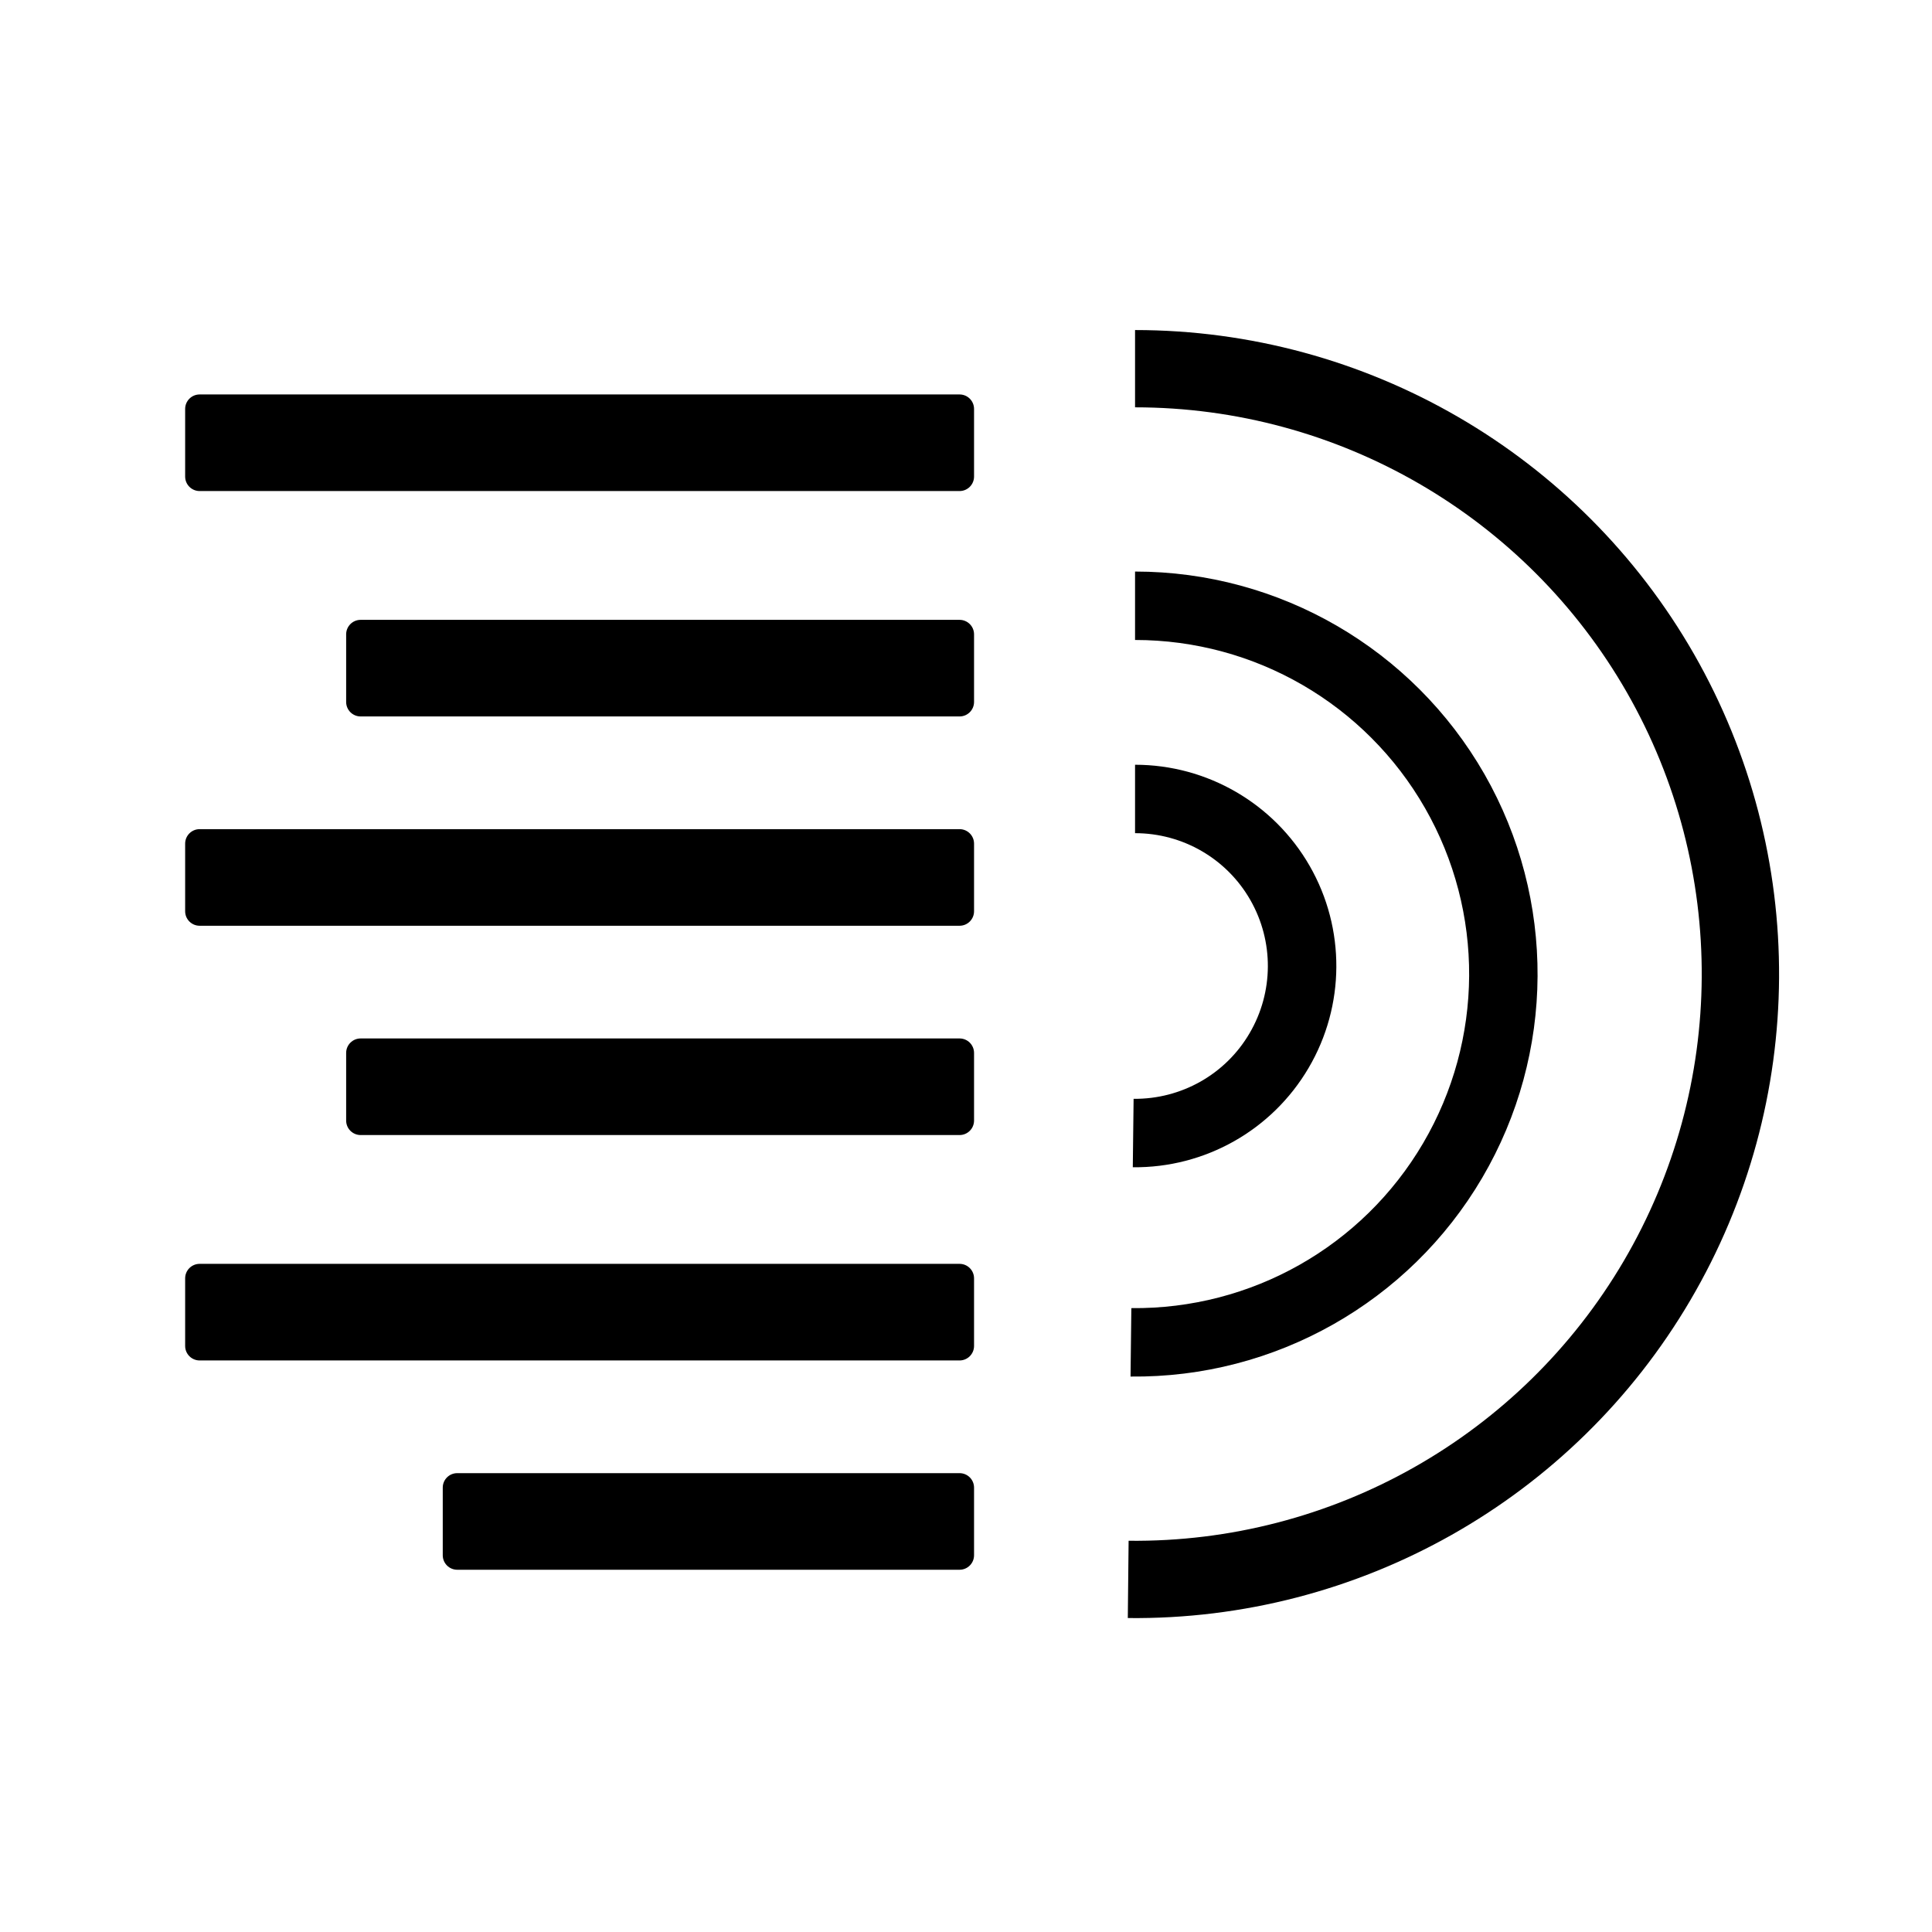
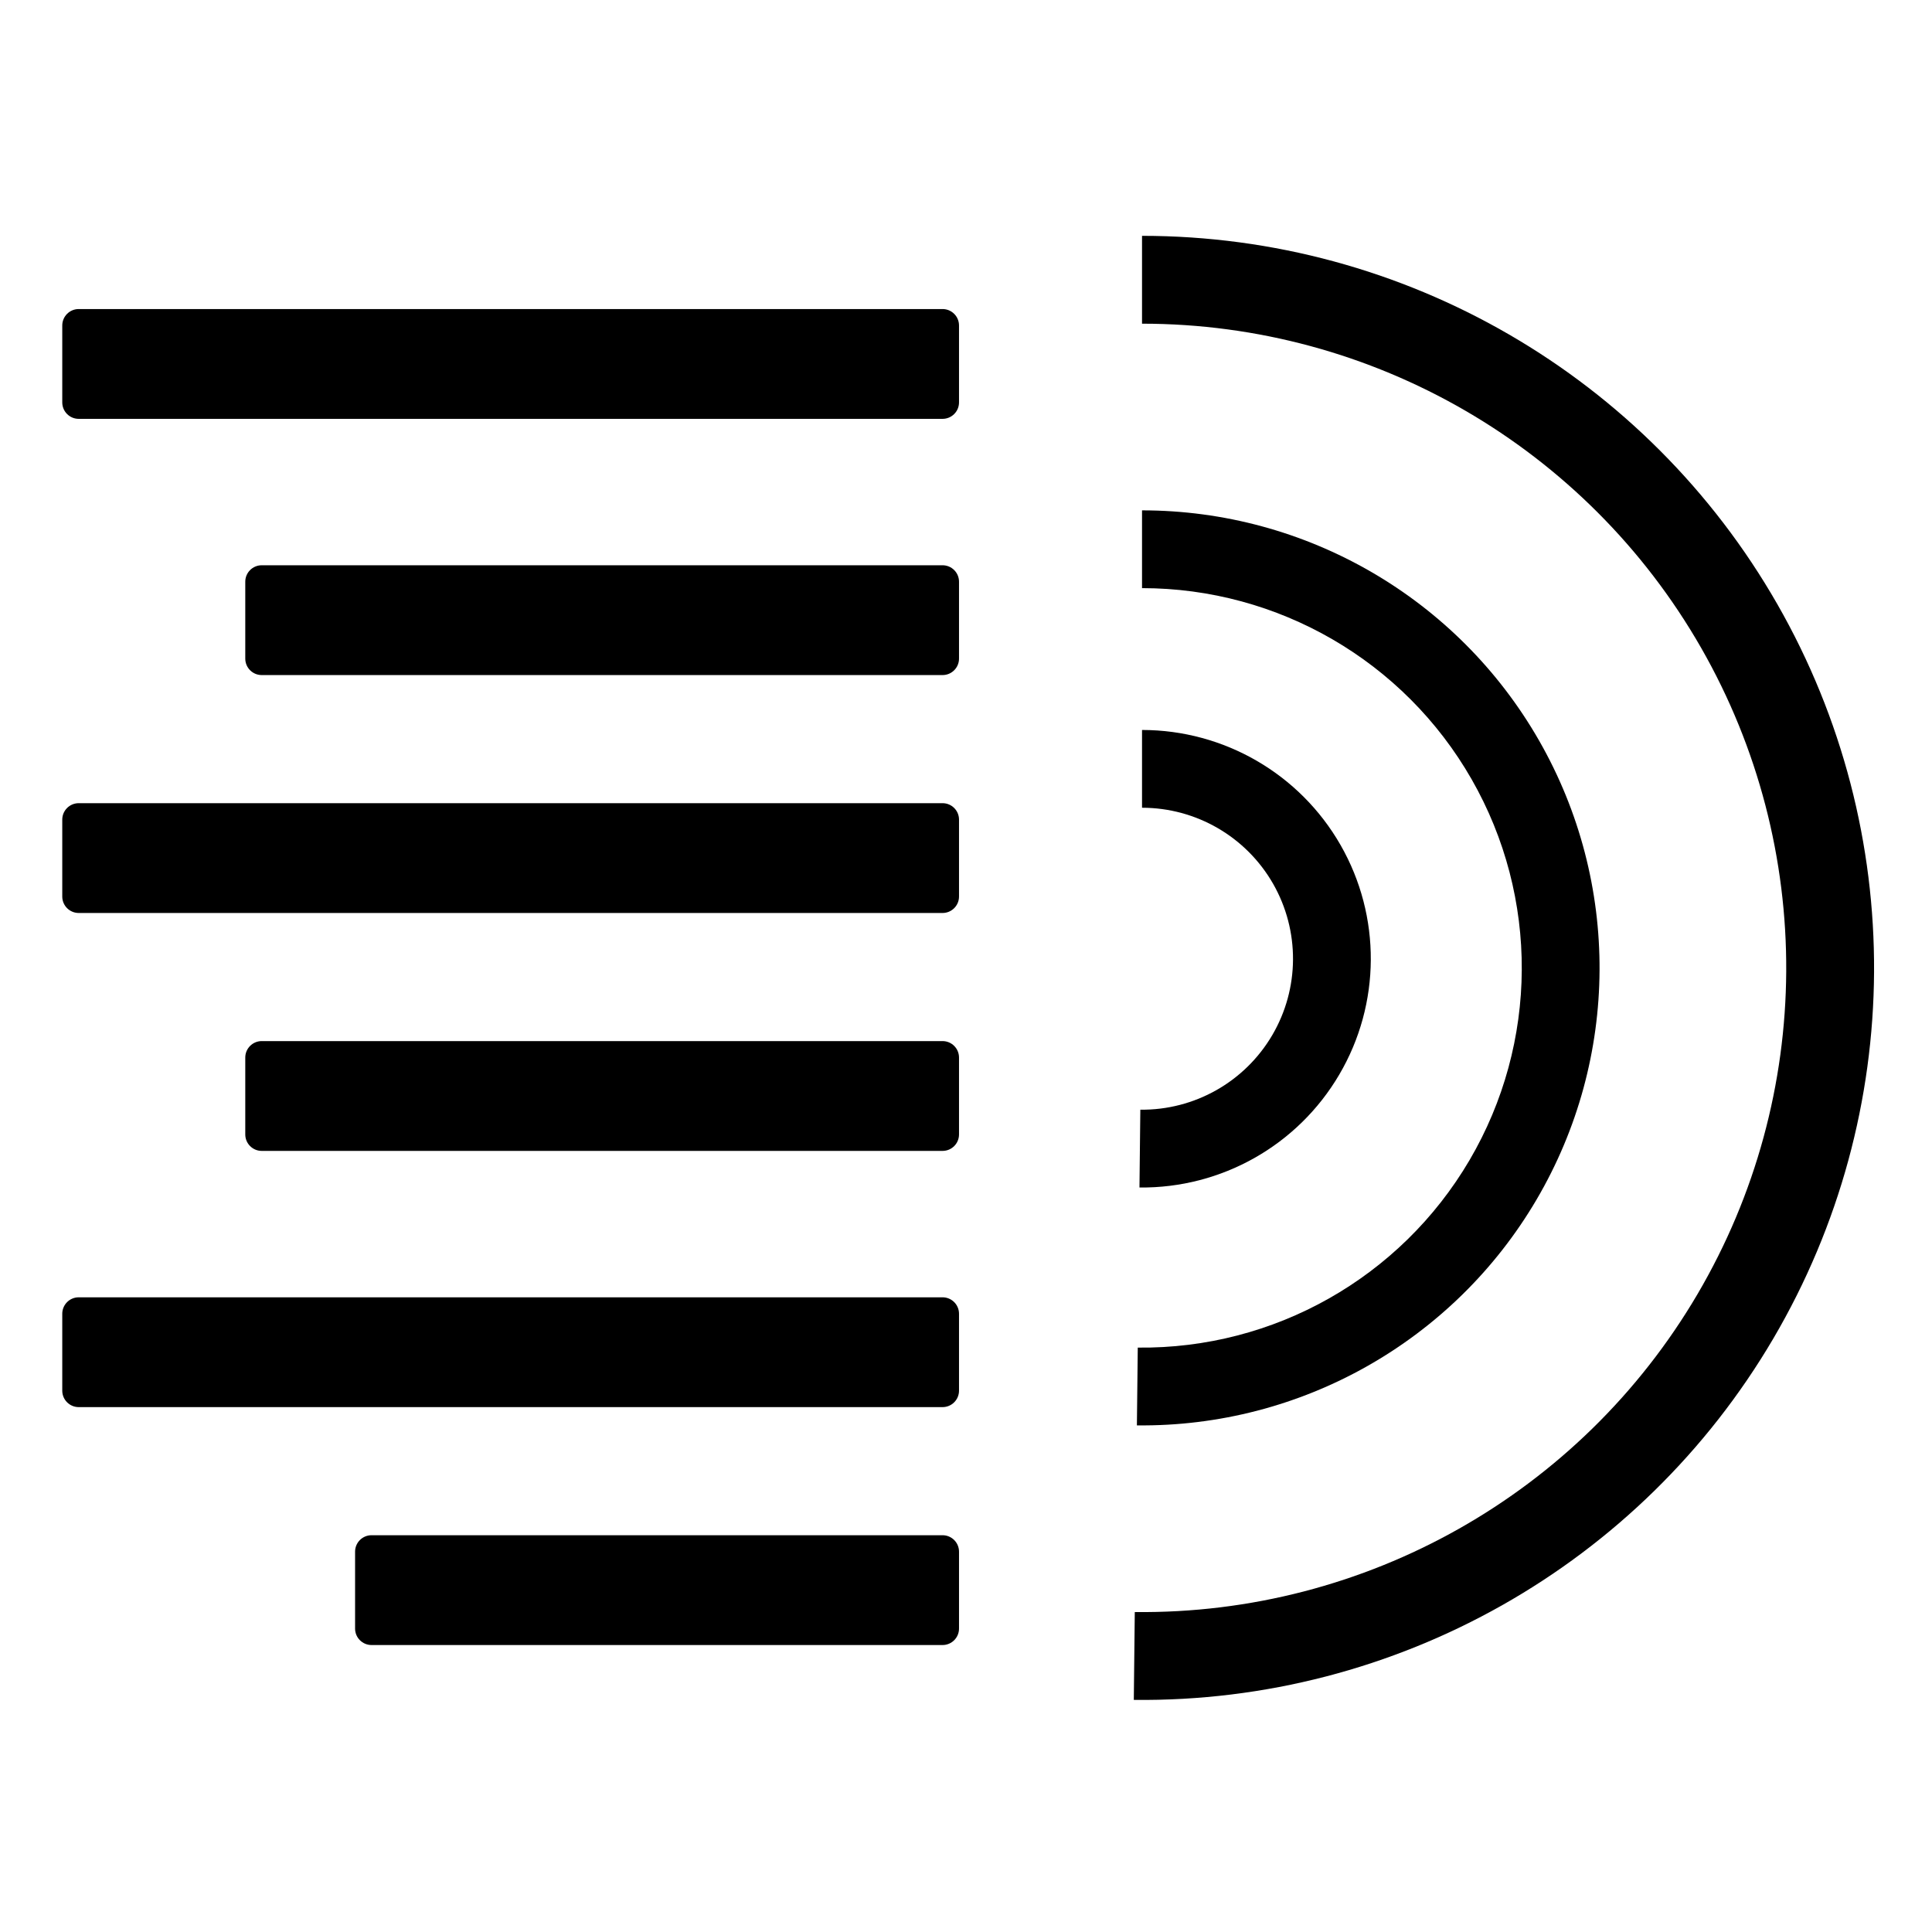
- <svg xmlns="http://www.w3.org/2000/svg" version="1.1" width="120px" height="120px" viewBox="-0.5 -0.5 120 120">
+ <svg xmlns="http://www.w3.org/2000/svg" version="1.1" width="512px" height="512px" viewBox="-0.5 -0.5 512 512">
  <defs />
  <g>
-     <rect x="11" y="24" width="49" height="6" rx="0.9" ry="0.9" fill="#000000" stroke="none" pointer-events="all" />
-     <rect x="21" y="38" width="39" height="6" rx="0.9" ry="0.9" fill="#000000" stroke="none" pointer-events="all" />
-     <rect x="11" y="51" width="49" height="6" rx="0.9" ry="0.9" fill="#000000" stroke="none" pointer-events="all" />
-     <rect x="21" y="64" width="39" height="6" rx="0.9" ry="0.9" fill="#000000" stroke="none" pointer-events="all" />
-     <rect x="11" y="78" width="49" height="6" rx="0.9" ry="0.9" fill="#000000" stroke="none" pointer-events="all" />
-     <rect x="27" y="91" width="33" height="6" rx="0.9" ry="0.9" fill="#000000" stroke="none" pointer-events="all" />
-     <path d="M 70 20 C 84.34 20 97.59 27.68 104.72 40.13 C 111.84 52.58 111.76 67.89 104.49 80.26 C 97.23 92.63 83.89 100.16 69.55 100 L 69.6 95.2 C 82.23 95.34 93.96 88.71 100.35 77.83 C 106.74 66.94 106.82 53.47 100.55 42.51 C 94.28 31.56 82.62 24.8 70 24.8 Z" fill="#000000" stroke="none" pointer-events="all" />
-     <path d="M 70 35 C 78.97 35 87.24 39.8 91.7 47.58 C 96.15 55.36 96.1 64.93 91.56 72.66 C 87.02 80.39 78.68 85.1 69.72 85 L 69.77 80.75 C 77.21 80.83 84.12 76.93 87.89 70.51 C 91.66 64.09 91.71 56.15 88.01 49.69 C 84.31 43.23 77.44 39.25 70 39.25 Z" fill="#000000" stroke="none" pointer-events="all" />
-     <path d="M 70 47 C 74.48 47 78.62 49.4 80.85 53.29 C 83.08 57.18 83.05 61.97 80.78 65.83 C 78.51 69.7 74.34 72.05 69.86 72 L 69.91 67.75 C 72.87 67.78 75.62 66.23 77.11 63.68 C 78.61 61.13 78.63 57.97 77.16 55.4 C 75.69 52.83 72.96 51.25 70 51.25 Z" fill="#000000" stroke="none" pointer-events="all" />
+     <rect x="16" y="81.4" width="237.65" height="29.1" rx="4.36" ry="4.36" fill="#000000" stroke="none" pointer-events="all" />
+     <rect x="64.5" y="149.3" width="189.15" height="29.1" rx="4.36" ry="4.36" fill="#000000" stroke="none" pointer-events="all" />
+     <rect x="16" y="212.35" width="237.65" height="29.1" rx="4.36" ry="4.36" fill="#000000" stroke="none" pointer-events="all" />
+     <rect x="64.5" y="275.4" width="189.15" height="29.1" rx="4.36" ry="4.36" fill="#000000" stroke="none" pointer-events="all" />
+     <rect x="16" y="343.3" width="237.65" height="29.1" rx="4.36" ry="4.36" fill="#000000" stroke="none" pointer-events="all" />
+     <rect x="93.6" y="406.35" width="160.05" height="29.1" rx="4.36" ry="4.36" fill="#000000" stroke="none" pointer-events="all" />
+     <path d="M 302.15 62 C 371.72 62 435.96 99.25 470.52 159.63 C 505.08 220.01 504.66 294.27 469.43 354.26 C 434.19 414.24 369.54 450.77 299.97 449.99 L 300.23 426.71 C 361.45 427.4 418.35 395.25 449.35 342.47 C 480.36 289.68 480.73 224.33 450.32 171.19 C 419.9 118.06 363.37 85.28 302.15 85.28 Z" fill="#000000" stroke="none" pointer-events="all" />
+     <path d="M 302.15 134.75 C 345.63 134.75 385.78 158.03 407.38 195.77 C 428.98 233.51 428.72 279.92 406.7 317.41 C 384.68 354.9 344.27 377.73 300.79 377.24 L 301.02 356.63 C 337.11 357.04 370.65 338.09 388.93 306.97 C 407.2 275.85 407.42 237.33 389.49 206.01 C 371.57 174.69 338.24 155.36 302.15 155.36 Z" fill="#000000" stroke="none" pointer-events="all" />
+     <path d="M 302.15 192.95 C 323.89 192.95 343.97 204.59 354.77 223.46 C 365.57 242.33 365.44 265.53 354.42 284.28 C 343.41 303.03 323.21 314.44 301.47 314.2 L 301.7 293.58 C 316.05 293.75 329.38 286.21 336.65 273.84 C 343.92 261.47 344 246.15 336.88 233.7 C 329.75 221.25 316.5 213.56 302.15 213.56 Z" fill="#000000" stroke="none" pointer-events="all" />
  </g>
</svg>
